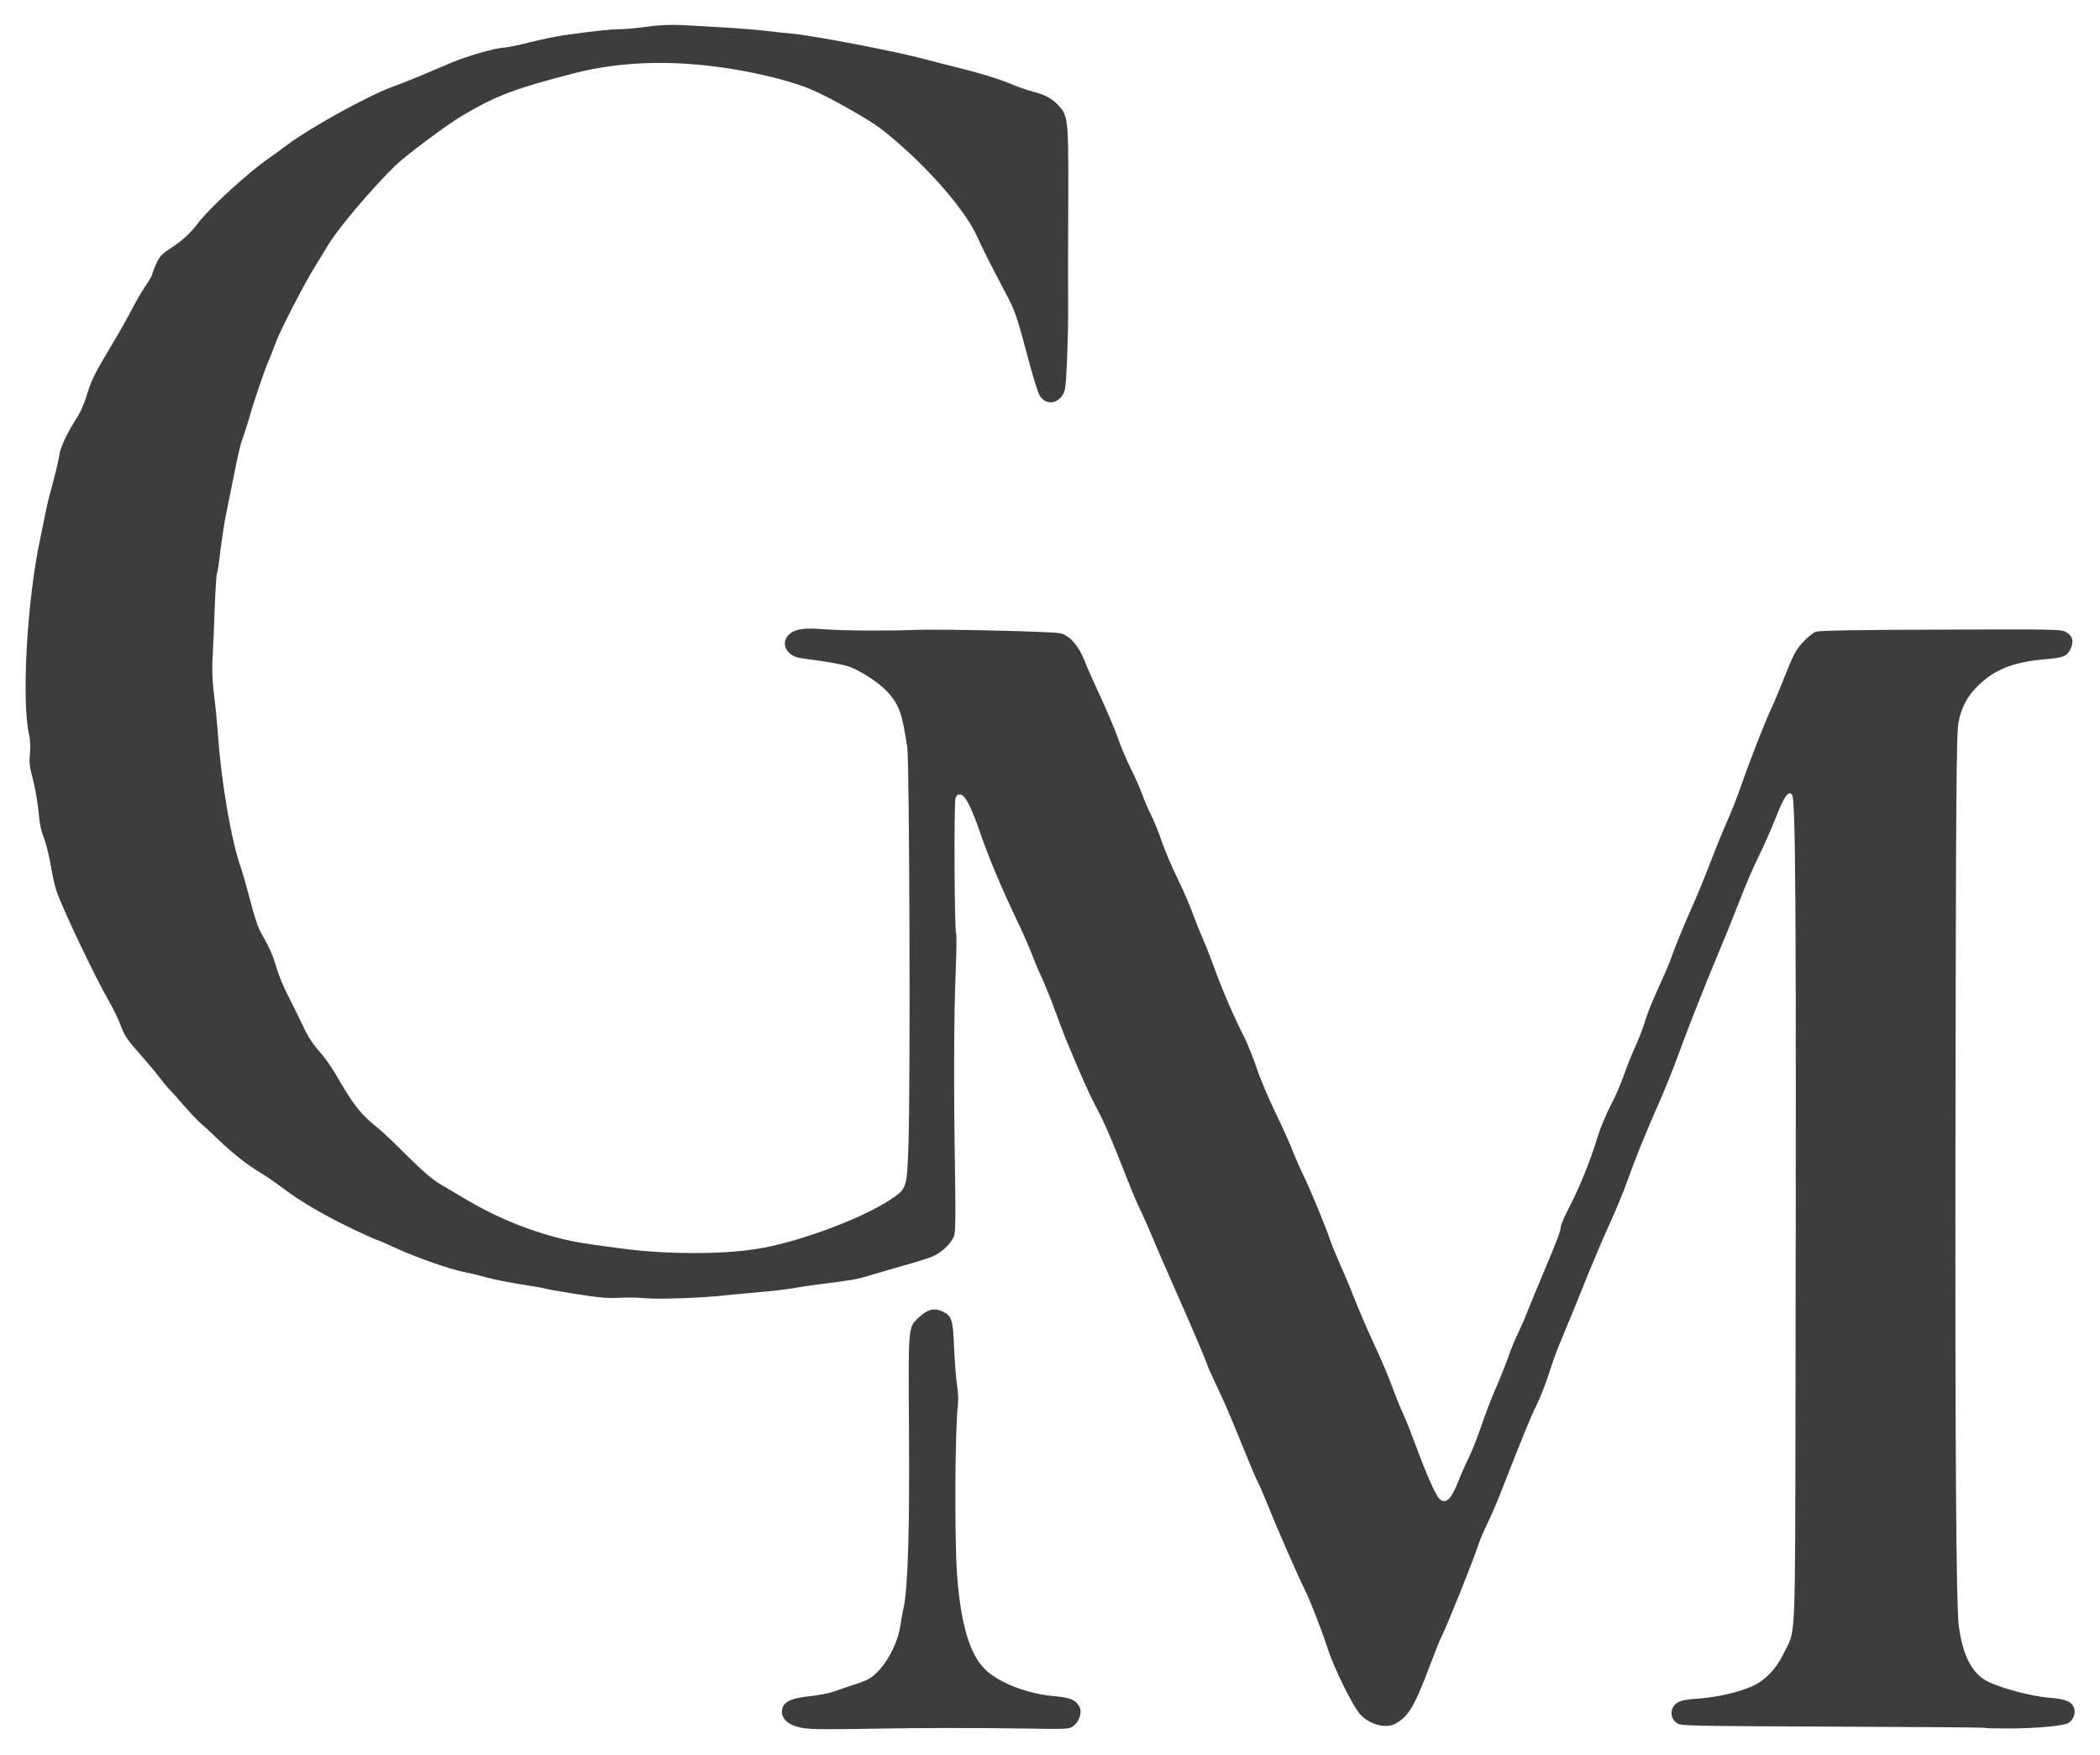
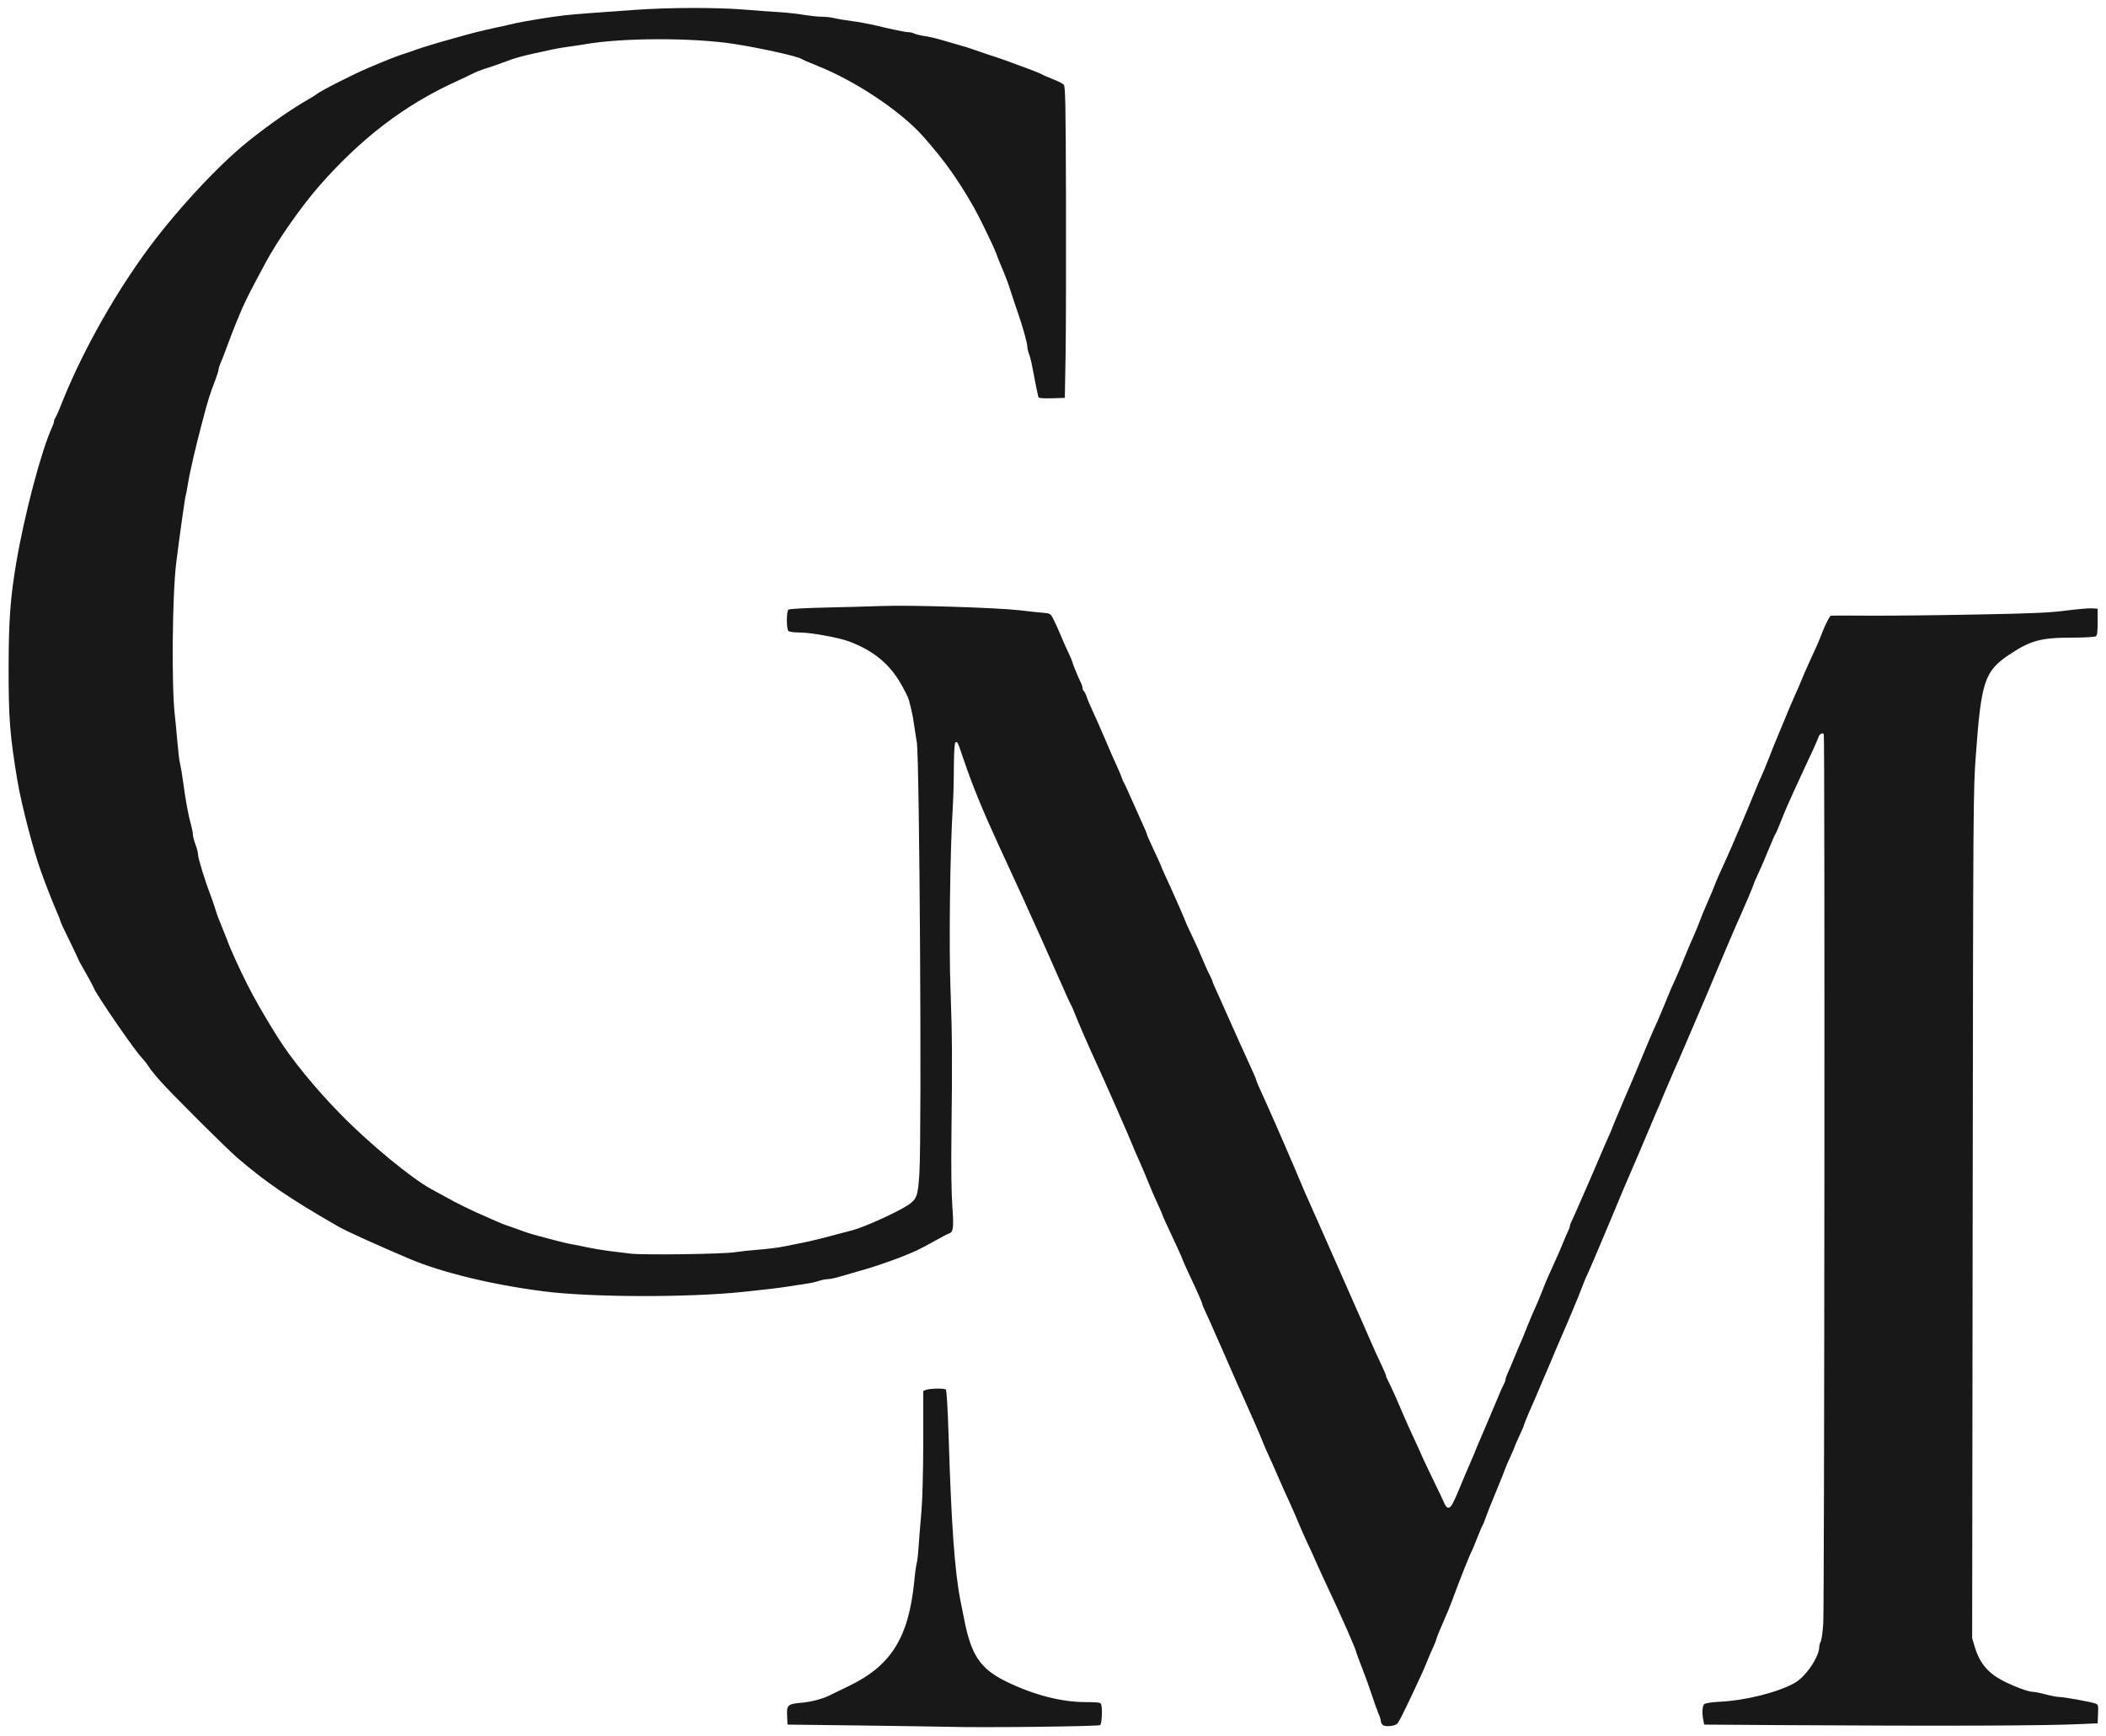
- <svg xmlns="http://www.w3.org/2000/svg" viewBox="0 0 1367 1142" role="img" aria-label="GM Studio">
-   <path fill="#3d3d3d" fill-rule="evenodd" d="M521.0 1124.4C513.6 1122.9 509.0 1119.0 509.0 1114.2C509.1 1108.1 513.8 1105.4 527.0 1104.0C532.8 1103.4 540.0 1102.0 543.0 1100.9C546.0 1099.8 551.4 1098.0 555.0 1096.8C558.6 1095.7 563.1 1094.0 565.0 1093.0C574.0 1088.4 583.8 1072.3 586.0 1058.7C586.6 1054.8 587.5 1049.5 588.1 1047.0C591.0 1034.4 592.2 995.7 591.7 929.5C591.3 861.7 591.0 864.0 598.5 857.1C603.8 852.2 608.3 851.1 613.3 853.5C619.7 856.5 620.3 858.5 621.1 878.0C621.6 887.6 622.4 898.5 623.1 902.3C623.7 906.0 623.9 911.2 623.6 913.8C621.6 929.9 621.3 1001.1 623.0 1025.0C625.5 1058.3 631.7 1078.3 642.5 1087.7C651.9 1095.9 669.6 1102.5 685.6 1103.9C697.1 1104.9 700.3 1106.3 702.8 1111.2C704.5 1114.7 702.5 1120.6 698.7 1123.4C695.9 1125.5 695.1 1125.5 664.7 1125.0C626.9 1124.5 598.4 1124.6 558.0 1125.3C534.4 1125.7 526.0 1125.5 521.0 1124.4ZM1291.9 1124.6C1291.7 1124.3 1247.2 1124.0 1193.0 1123.8C1100.0 1123.4 1094.3 1123.3 1091.7 1121.6C1086.7 1118.2 1086.9 1111.3 1092.1 1108.1C1094.4 1106.7 1098.2 1106.0 1105.9 1105.5C1117.5 1104.7 1131.6 1101.5 1140.4 1097.6C1148.8 1093.9 1156.1 1086.4 1160.8 1076.7C1169.2 1059.4 1168.5 1077.3 1168.8 897.5C1169.3 587.3 1168.9 519.6 1166.5 517.1C1164.0 514.6 1161.5 518.2 1155.9 532.3C1153.0 539.6 1148.1 550.7 1145.0 557.0C1141.8 563.3 1136.0 576.8 1132.1 587.0C1128.1 597.2 1122.7 610.7 1120.0 617.0C1112.2 635.4 1099.1 668.4 1094.0 682.5C1088.4 697.8 1083.4 710.1 1077.9 722.5C1071.9 735.7 1063.4 756.9 1059.0 769.5C1056.9 775.5 1052.1 787.0 1048.5 795.0C1044.8 803.0 1038.3 818.3 1033.9 829.0C1026.7 847.0 1023.7 854.3 1015.1 875.0C1013.3 879.1 1010.2 887.9 1008.1 894.6C1005.9 901.2 1002.4 910.3 1000.1 914.8C996.5 922.0 992.3 932.2 976.3 973.0C973.8 979.3 970.1 987.9 968.0 992.0C966.0 996.1 963.5 1002.0 962.5 1005.0C959.2 1015.2 942.1 1057.9 938.2 1065.6C937.1 1067.7 933.9 1075.8 931.0 1083.5C920.8 1110.6 916.9 1117.3 908.1 1122.0C901.9 1125.2 891.6 1122.5 885.4 1115.8C881.0 1111.2 868.8 1086.6 864.6 1074.0C860.2 1060.5 852.8 1041.6 849.7 1035.4C845.6 1027.3 831.1 994.3 825.9 981.1C823.1 974.3 820.0 966.9 818.8 964.6C817.6 962.4 814.1 954.2 811.0 946.5C799.5 918.2 797.8 914.3 791.9 901.9C788.7 895.0 786.0 889.1 786.0 888.7C786.0 887.9 775.7 863.5 769.0 848.5C760.7 829.8 752.9 811.9 749.0 802.5C746.9 797.5 743.9 790.8 742.3 787.5C740.6 784.2 736.7 775.0 733.6 767.0C723.3 740.7 718.9 730.6 713.0 719.5C708.0 709.9 703.6 699.9 694.1 677.0C692.8 674.0 689.7 665.6 687.0 658.4C684.4 651.1 680.4 641.2 678.2 636.4C675.9 631.5 672.9 624.4 671.5 620.5C670.0 616.6 665.6 606.5 661.5 598.0C651.6 577.2 643.7 558.4 638.0 541.9C632.2 525.1 628.3 517.6 625.3 517.2C623.6 516.9 622.7 517.5 622.0 519.5C620.9 522.3 621.3 606.0 622.4 607.8C622.8 608.4 622.6 619.6 622.1 632.7C620.9 660.1 620.8 712.7 621.7 764.6C622.1 791.0 622.0 801.6 621.1 804.2C619.5 809.1 612.8 815.5 606.6 818.0C603.8 819.1 595.2 821.8 587.5 823.9C579.8 826.1 569.9 829.0 565.5 830.3C557.9 832.7 554.3 833.3 532.5 836.0C527.5 836.6 519.9 837.8 515.5 838.6C511.1 839.3 501.6 840.4 494.5 841.0C487.4 841.6 477.7 842.5 473.0 843.0C458.8 844.7 428.9 845.8 420.5 845.0C416.1 844.5 408.2 844.4 403.0 844.7C395.4 845.1 389.7 844.6 374.1 842.1C363.5 840.4 354.4 838.8 354.0 838.5C353.6 838.3 347.0 837.1 339.4 836.0C331.8 834.8 321.7 832.8 317.0 831.5C312.3 830.2 305.8 828.6 302.5 828.0C293.2 826.2 270.8 818.4 257.8 812.4C251.4 809.4 245.8 807.0 245.3 807.0C244.9 807.0 237.8 803.8 229.6 799.9C211.5 791.3 195.4 781.9 184.4 773.5C179.9 770.1 173.4 765.6 169.9 763.5C160.6 757.9 152.7 751.7 142.4 742.0C137.5 737.3 131.7 731.9 129.6 730.1C127.5 728.2 123.0 723.4 119.7 719.6C116.4 715.7 112.4 711.2 110.7 709.5C109.1 707.9 105.7 703.8 103.2 700.5C100.7 697.2 95.4 690.9 91.5 686.5C82.5 676.4 80.9 673.9 78.1 666.3C76.8 662.9 73.8 656.6 71.3 652.3C61.6 635.4 41.3 592.8 36.8 580.0C35.7 577.0 34.0 569.3 33.0 563.0C31.9 556.7 29.9 548.7 28.6 545.3C26.8 541.1 25.7 535.7 25.0 527.8C24.4 521.6 22.8 512.2 21.4 507.0C19.3 499.2 18.9 496.3 19.5 490.5C19.9 486.3 19.7 481.5 19.0 478.5C13.9 456.6 17.5 391.4 26.1 351.0C27.6 343.6 29.4 334.8 30.1 331.5C30.7 328.2 32.8 320.1 34.6 313.5C36.4 306.9 38.1 299.4 38.5 296.9C39.1 291.8 43.0 283.2 48.2 274.9C52.4 268.5 54.4 264.1 57.2 255.0C59.8 246.7 62.2 242.1 73.0 224.1C77.8 216.1 83.6 205.8 85.9 201.2C88.2 196.7 92.1 190.0 94.5 186.4C97.0 182.8 99.0 179.4 99.0 178.8C99.0 178.2 100.2 175.1 101.6 171.9C103.7 167.2 105.2 165.5 109.9 162.4C119.1 156.3 123.8 152.0 129.0 145.1C136.1 135.6 162.4 111.5 175.0 103.0C176.9 101.7 182.6 97.6 187.5 93.9C202.8 82.6 239.6 62.3 255.5 56.5C260.5 54.7 268.8 51.4 274.0 49.2C279.2 47.0 288.3 43.1 294.1 40.7C304.2 36.4 323.1 31.0 328.2 31.0C329.5 31.0 336.9 29.5 344.6 27.6C352.2 25.7 362.1 23.7 366.5 23.0C385.7 20.3 397.9 19.0 403.5 19.0C406.9 19.0 414.7 18.3 421.0 17.4C428.8 16.3 436.0 16.0 443.5 16.3C470.3 17.7 491.1 19.1 498.0 20.0C502.2 20.6 510.1 21.4 515.5 21.9C529.9 23.2 582.5 33.3 602.0 38.5C607.2 39.9 619.5 43.1 629.3 45.5C639.0 48.0 651.2 51.8 656.3 53.9C661.3 56.1 668.4 58.6 671.9 59.5C680.5 61.7 684.9 64.1 689.2 68.8C695.7 76.0 695.7 76.7 695.3 152.0C695.2 166.6 695.2 186.6 695.3 196.5C695.4 206.4 695.1 223.4 694.6 234.3C693.8 252.0 693.5 254.5 691.6 257.3C687.5 263.4 680.3 263.4 676.7 257.3C675.7 255.5 672.9 246.8 670.5 237.8C661.4 203.9 661.1 202.8 653.7 189.0C644.7 171.9 641.1 164.9 635.6 153.0C626.9 134.4 599.3 103.7 573.0 83.5C565.2 77.5 539.2 62.9 528.0 58.2C517.7 53.8 501.2 49.4 483.0 46.0C442.9 38.7 405.8 39.3 372.8 47.9C334.4 57.9 323.2 62.2 301.2 75.1C291.0 81.1 263.8 101.4 257.1 108.0C241.1 123.8 220.7 147.9 213.7 159.3C210.9 164.0 206.9 170.5 204.9 173.7C198.0 184.8 182.2 215.5 179.7 222.5C178.3 226.3 176.2 231.8 175.0 234.5C172.1 241.2 165.6 260.1 162.0 272.8C160.3 278.5 158.3 284.7 157.5 286.5C156.8 288.4 154.7 297.1 153.0 305.7C151.3 314.4 148.8 326.7 147.5 333.0C146.1 339.3 144.4 350.8 143.5 358.4C142.6 366.1 141.6 372.8 141.2 373.4C140.9 374.0 140.2 383.7 139.8 395.0C139.4 406.3 138.8 420.9 138.4 427.5C137.9 436.1 138.2 443.1 139.3 452.0C140.2 458.9 141.4 471.2 142.0 479.5C144.2 510.3 150.9 548.8 157.0 565.3C158.0 568.2 160.7 577.7 163.0 586.5C165.6 596.8 168.2 604.3 170.1 607.5C175.0 615.8 178.0 622.5 180.1 630.2C181.2 634.2 184.5 642.2 187.5 648.0C190.4 653.8 194.9 662.8 197.4 668.1C200.4 674.6 203.8 679.7 207.7 684.1C210.9 687.6 215.7 694.3 218.4 699.0C230.2 719.5 234.6 725.1 246.0 734.2C248.5 736.1 257.0 744.2 265.0 752.2C275.6 762.7 281.5 767.8 287.0 771.0C291.1 773.4 299.2 778.1 305.0 781.6C318.2 789.4 334.3 796.7 348.5 801.3C367.0 807.3 373.9 808.7 407.0 812.9C434.4 816.4 468.1 816.5 491.2 813.1C517.3 809.4 560.5 793.5 579.6 780.8C590.4 773.6 590.4 773.7 591.4 744.1C592.7 704.4 592.0 496.4 590.6 486.5C587.1 463.5 585.2 458.4 577.2 449.8C572.1 444.4 560.6 436.8 553.3 434.1C549.1 432.5 537.3 430.4 521.6 428.4C511.8 427.2 507.5 418.2 514.0 412.6C518.0 409.3 523.9 408.5 536.9 409.6C548.8 410.5 577.7 410.7 595.0 410.0C611.4 409.3 685.8 411.0 690.3 412.2C696.4 413.7 702.0 420.1 706.0 430.0C707.8 434.7 712.7 445.7 716.8 454.4C720.8 463.2 725.8 474.9 727.7 480.4C729.6 486.0 733.4 494.9 736.2 500.4C738.9 505.8 742.3 513.5 743.7 517.4C745.1 521.3 747.7 527.5 749.6 531.1C751.4 534.7 754.5 542.3 756.4 548.1C758.4 553.8 762.9 564.4 766.4 571.5C769.9 578.6 774.4 589.0 776.4 594.5C778.4 600.0 781.4 607.4 783.0 611.0C784.6 614.6 788.2 623.7 791.0 631.4C796.4 646.2 803.6 662.6 810.1 675.3C812.2 679.6 815.8 688.5 818.0 695.1C820.2 701.7 825.6 714.6 830.1 723.8C834.5 733.0 839.7 744.4 841.5 749.1C843.3 753.8 846.5 761.0 848.5 765.1C852.3 772.5 863.6 800.0 866.0 807.5C866.7 809.7 869.9 817.4 873.0 824.5C876.2 831.6 880.7 842.5 883.0 848.5C885.4 854.5 890.6 866.6 894.7 875.4C898.8 884.1 903.9 896.0 906.0 901.9C908.1 907.7 911.4 915.9 913.3 920.0C915.2 924.1 919.1 934.0 922.0 941.9C927.8 957.8 934.3 972.6 936.7 975.2C940.7 979.6 944.6 976.2 949.1 964.6C950.8 960.2 953.9 953.2 956.0 949.0C958.0 944.9 961.8 935.4 964.3 928.0C966.8 920.6 970.9 909.8 973.5 904.0C976.1 898.2 979.7 889.0 981.7 883.6C983.6 878.1 986.5 870.9 988.2 867.7C989.8 864.4 992.7 857.8 994.5 853.1C996.4 848.4 1001.1 836.9 1005.1 827.5C1013.7 807.1 1015.9 801.2 1016.0 798.4C1016.0 797.3 1018.7 791.0 1022.1 784.6C1028.8 771.4 1035.3 755.3 1040.0 739.8C1041.8 734.1 1045.6 724.9 1048.5 719.4C1051.5 713.8 1055.3 705.0 1057.0 699.9C1058.8 694.7 1062.2 686.2 1064.6 680.9C1067.1 675.6 1069.9 668.1 1071.0 664.2C1072.1 660.3 1075.9 650.9 1079.4 643.3C1082.9 635.7 1086.4 627.5 1087.3 625.0C1089.8 617.6 1096.5 601.3 1101.8 589.5C1104.5 583.5 1109.7 570.9 1113.3 561.5C1116.9 552.1 1121.9 539.9 1124.4 534.2C1127.0 528.5 1130.8 518.9 1132.9 512.7C1138.8 495.8 1148.7 470.4 1152.5 462.3C1154.4 458.4 1158.7 448.1 1162.1 439.4C1167.6 425.7 1169.0 423.0 1173.7 417.9C1176.7 414.7 1180.5 411.6 1182.3 411.1C1184.4 410.4 1212.2 409.9 1263.5 409.8C1335.4 409.5 1341.7 409.6 1344.6 411.2C1349.3 413.8 1350.3 417.7 1347.5 423.0C1345.3 427.2 1343.0 428.1 1331.1 429.1C1310.6 430.9 1298.1 435.8 1287.4 446.5C1280.5 453.3 1276.7 460.6 1274.9 470.1C1273.5 477.7 1273.2 514.1 1272.9 754.0C1272.7 938.9 1273.4 1044.9 1275.0 1057.5C1277.5 1077.3 1283.6 1089.3 1293.9 1094.4C1302.6 1098.8 1321.8 1103.9 1333.3 1104.9C1345.0 1105.9 1348.4 1107.3 1350.1 1111.7C1351.3 1115.0 1349.8 1119.3 1346.5 1121.4C1343.6 1123.3 1325.3 1125.0 1306.9 1125.0C1298.9 1125.0 1292.1 1124.8 1291.9 1124.6Z" />
+ <svg xmlns="http://www.w3.org/2000/svg" viewBox="0 0 1638 1350">
+   <path fill="#181818" fill-rule="evenodd" d="M737.5 1343.2C732.0 1343.1 701.6 1342.6 670.0 1342.2L612.5 1341.5L612.2 1334.9C611.8 1326.2 612.6 1325.5 623.2 1324.5C631.0 1323.9 640.3 1321.4 646.0 1318.4C647.4 1317.7 653.7 1314.7 660.0 1311.6C693.1 1295.7 706.7 1274.0 711.1 1230.0C711.6 1224.2 712.5 1217.9 713.0 1216.0C713.5 1214.1 714.2 1208.0 714.5 1202.5C714.9 1197.0 715.8 1185.3 716.6 1176.5C717.5 1166.1 718.0 1146.6 718.1 1121.2L718.1 1081.9L720.3 1081.1C723.2 1080.0 734.2 1079.8 735.6 1080.8C736.3 1081.2 737.1 1094.9 737.9 1119.5C740.0 1186.9 742.6 1222.8 747.0 1245.0C748.0 1250.2 749.3 1256.8 749.9 1259.5C755.4 1287.8 762.5 1298.2 783.0 1308.2C804.2 1318.5 825.7 1324.0 844.3 1324.0C853.9 1324.0 855.9 1324.3 856.4 1325.6C857.6 1328.7 857.0 1340.7 855.7 1341.9C854.4 1342.9 763.4 1344.0 737.5 1343.2ZM1075.8 1342.0C1074.8 1341.4 1074.0 1340.0 1074.0 1339.0C1074.0 1337.9 1073.2 1335.1 1072.1 1332.8C1071.1 1330.4 1068.8 1324.0 1067.0 1318.5C1065.2 1313.0 1061.8 1303.5 1059.4 1297.4C1057.0 1291.3 1055.0 1286.0 1055.0 1285.6C1055.0 1283.9 1043.2 1256.9 1033.0 1235.5C1030.9 1231.1 1027.1 1222.8 1024.5 1217.0C1022.0 1211.2 1018.3 1203.2 1016.4 1199.2C1014.5 1195.1 1011.5 1188.4 1009.8 1184.2C1008.1 1180.0 1004.8 1172.5 1002.5 1167.5C1000.2 1162.5 996.8 1155.1 995.1 1151.0C993.3 1146.9 991.2 1142.2 990.5 1140.5C986.8 1132.6 982.7 1123.2 981.5 1120.0C980.3 1116.8 972.9 1099.8 965.3 1083.0C963.6 1079.4 960.4 1072.0 958.0 1066.5C955.6 1061.0 952.4 1053.8 951.0 1050.5C949.5 1047.2 946.8 1041.1 945.0 1037.0C943.3 1032.9 940.3 1026.2 938.4 1022.2C936.5 1018.2 935.0 1014.6 935.0 1014.1C935.0 1013.2 931.1 1004.4 924.4 990.2C922.0 985.0 920.0 980.6 920.0 980.2C920.0 979.9 917.5 974.2 914.4 967.6C911.3 960.9 907.7 953.2 906.4 950.4C905.1 947.6 904.0 945.0 904.0 944.7C904.0 944.4 902.3 940.4 900.1 935.8C898.0 931.2 895.0 924.4 893.5 920.5C892.0 916.6 888.7 909.0 886.3 903.5C883.8 898.0 881.2 891.9 880.5 890.0C879.2 886.5 858.4 839.0 853.0 827.5C847.2 815.0 838.2 794.3 836.0 788.5C834.7 785.2 833.3 782.0 832.9 781.5C832.5 781.0 827.8 770.6 822.5 758.5C817.2 746.4 811.7 734.0 810.3 731.0C808.9 728.0 805.8 721.0 803.3 715.5C800.8 710.0 797.9 703.7 797.0 701.5C792.9 692.6 782.6 670.1 776.4 656.7C763.9 629.5 756.5 611.4 749.0 589.4C744.8 576.8 744.6 576.5 743.1 577.5C742.4 577.9 742.0 584.6 741.9 596.3C741.9 606.3 741.5 621.0 741.0 629.0C738.9 662.4 738.0 736.8 739.3 770.0C740.6 805.3 740.7 825.2 740.0 884.0C739.7 908.0 740.0 928.5 740.7 938.3C741.9 955.1 741.5 958.4 738.1 959.5C737.0 959.8 731.9 962.5 726.8 965.4C715.0 972.0 710.7 974.0 699.0 978.5C686.7 983.1 677.4 986.2 667.5 988.9C663.1 990.2 656.6 992.0 653.0 993.1C649.4 994.2 645.3 995.0 643.8 995.0C642.3 995.0 639.1 995.6 636.8 996.4C634.4 997.2 630.5 998.1 628.0 998.4C625.5 998.8 619.5 999.7 614.5 1000.5C605.6 1001.9 596.4 1003.0 578.0 1004.9C535.5 1009.4 459.7 1009.2 423.0 1004.5C382.5 999.3 343.4 989.8 318.0 979.0C291.1 967.5 269.2 957.6 263.0 954.0C224.6 931.9 206.9 919.8 184.0 900.1C175.4 892.6 133.2 850.6 124.4 840.6C120.6 836.3 116.5 831.2 115.4 829.3C114.2 827.4 111.8 824.4 110.2 822.7C104.5 816.8 75.1 774.0 73.0 768.6C72.5 767.3 69.6 761.9 66.6 756.6C63.5 751.3 61.0 746.7 61.0 746.4C61.0 746.1 57.8 739.5 54.0 731.6C50.1 723.8 47.0 717.0 47.0 716.5C47.0 716.1 45.7 712.7 44.1 709.1C41.3 702.8 35.9 689.0 32.1 678.5C26.1 662.1 16.5 625.2 13.5 607.0C7.6 571.6 6.6 558.0 6.7 518.0C6.8 481.6 8.1 464.9 12.6 438.0C18.9 400.6 32.1 350.6 40.5 332.3C41.3 330.6 42.0 328.6 42.0 327.8C42.0 327.1 42.6 325.6 43.3 324.5C44.0 323.4 45.6 319.8 46.9 316.5C61.8 278.2 85.9 234.3 111.7 198.4C134.2 166.9 169.1 129.0 193.3 109.7C209.3 96.9 226.8 84.7 239.5 77.5C242.2 75.9 245.2 74.1 246.0 73.4C248.9 70.9 274.9 57.7 286.0 53.0C300.3 46.9 309.5 43.3 315.0 41.6C318.0 40.6 322.1 39.3 324.0 38.5C327.5 37.2 341.2 33.0 350.5 30.5C353.2 29.7 358.6 28.2 362.5 27.1C366.4 26.0 373.6 24.2 378.5 23.1C383.4 22.0 389.6 20.6 392.2 20.1C394.9 19.5 398.9 18.6 401.2 18.0C408.7 16.4 429.2 13.0 438.5 12.0C447.4 11.0 458.0 10.2 493.5 7.7C519.8 5.8 556.4 5.7 578.0 7.4C588.2 8.2 601.2 9.2 607.0 9.5C612.8 9.9 621.1 10.8 625.5 11.6C629.9 12.3 636.0 13.0 639.0 13.0C642.0 13.0 646.3 13.5 648.5 14.0C650.7 14.6 657.0 15.7 662.5 16.4C668.0 17.1 675.4 18.5 679.0 19.3C693.9 22.9 703.9 25.0 706.4 25.0C707.9 25.0 710.0 25.5 711.1 26.1C712.2 26.6 715.9 27.6 719.3 28.1C722.7 28.6 728.0 29.8 731.0 30.7C748.9 35.8 753.9 37.3 757.0 38.5C758.9 39.2 764.1 40.9 768.5 42.4C772.9 43.8 779.6 46.1 783.5 47.5C787.4 49.0 791.9 50.6 793.5 51.2C799.5 53.3 809.5 57.2 810.5 57.9C811.0 58.3 814.8 59.9 818.7 61.5C822.7 63.0 826.6 65.0 827.4 65.9C828.6 67.3 828.9 80.8 829.1 154.5C829.2 202.3 829.1 256.8 828.8 275.5L828.2 309.5L818.1 309.8C810.5 310.0 807.9 309.7 807.6 308.8C807.0 306.6 805.1 297.0 803.4 288.0C802.6 283.3 801.3 277.8 800.5 275.7C799.7 273.7 799.0 270.9 799.0 269.5C799.0 266.7 795.2 253.3 791.5 242.7C790.1 238.7 787.8 231.9 786.4 227.5C784.1 220.1 782.2 215.2 778.3 206.0C777.5 204.1 775.7 199.7 774.5 196.3C772.2 190.4 761.6 168.6 757.3 161.0C744.4 138.6 734.6 124.9 718.0 106.1C700.6 86.5 665.6 63.1 636.0 51.3C629.7 48.8 624.0 46.3 623.3 45.8C620.9 43.9 591.3 37.3 570.5 34.1C538.2 29.2 483.6 29.3 454.5 34.5C450.1 35.2 444.0 36.2 441.0 36.5C438.0 36.9 432.8 37.8 429.5 38.5C426.2 39.2 419.0 40.8 413.5 42.0C408.0 43.2 401.1 45.1 398.2 46.1C395.4 47.1 390.6 48.9 387.8 49.9C384.9 51.0 380.0 52.6 377.0 53.5C374.0 54.5 369.9 56.1 368.0 57.1C366.1 58.1 360.0 61.0 354.5 63.5C314.5 81.8 280.9 107.5 248.4 144.5C234.0 161.0 215.7 187.2 206.2 205.0C204.6 208.0 201.3 214.1 199.0 218.5C193.3 229.2 189.1 237.8 186.4 244.5C185.8 246.2 184.5 249.1 183.7 251.0C182.1 254.9 178.0 265.4 174.9 274.0C173.8 277.0 172.2 281.0 171.4 282.8C170.6 284.6 170.0 286.7 170.0 287.5C170.0 288.3 168.9 291.8 167.6 295.2C162.9 307.6 162.0 310.4 157.5 327.5C151.9 348.6 147.5 367.7 146.0 377.4C145.4 381.2 144.7 384.7 144.5 385.0C144.1 385.7 139.8 415.7 137.1 437.5C134.0 461.9 133.3 534.3 136.0 556.5C136.5 560.9 137.4 570.4 138.0 577.5C138.6 584.6 139.5 592.2 140.1 594.2C140.6 596.2 141.7 602.7 142.5 608.7C144.3 622.3 146.6 634.8 148.5 641.3C149.3 644.1 150.0 647.5 150.0 648.9C150.0 650.3 150.9 653.9 152.0 656.8C153.1 659.7 154.0 663.2 154.0 664.6C154.0 667.4 159.3 684.8 164.0 697.0C165.5 701.1 167.3 706.3 167.9 708.5C168.5 710.7 170.6 716.3 172.6 721.0C174.5 725.7 176.5 730.6 177.0 732.0C178.3 736.2 186.8 754.9 192.2 765.5C198.4 777.8 205.8 790.5 215.5 806.1C226.4 823.6 245.4 846.9 265.2 867.0C287.1 889.4 319.7 916.3 335.0 924.7C337.5 926.0 342.6 928.9 346.5 931.0C355.3 936.0 367.2 941.8 380.2 947.4C382.3 948.3 385.5 949.7 387.3 950.5C389.1 951.3 391.9 952.4 393.5 953.0C395.2 953.5 399.6 955.1 403.5 956.5C407.4 958.0 412.8 959.8 415.5 960.5C418.2 961.2 425.0 963.0 430.5 964.5C436.0 966.0 442.8 967.6 445.5 968.0C448.2 968.5 453.4 969.5 457.0 970.3C460.6 971.1 467.8 972.3 473.0 973.0C478.2 973.6 485.9 974.6 490.0 975.1C499.0 976.4 563.7 975.5 572.0 974.0C575.0 973.5 583.0 972.6 589.6 972.1C596.3 971.6 605.3 970.5 609.6 969.6C624.8 966.6 627.5 966.1 633.5 964.6C636.8 963.9 644.0 962.0 649.5 960.5C655.0 959.0 660.9 957.5 662.5 957.1C671.8 954.8 698.4 942.7 706.5 937.2C713.2 932.6 714.0 930.1 715.1 912.3C717.0 880.0 715.2 590.5 713.1 577.5C712.4 573.6 711.5 567.4 710.9 563.5C710.4 559.6 709.5 554.7 708.9 552.5C708.4 550.3 707.5 546.9 707.0 544.8C706.5 542.8 703.7 537.1 700.8 532.1C691.9 516.4 679.3 506.1 660.5 499.0C652.7 496.0 630.6 492.0 622.1 492.0C617.4 492.0 613.9 491.5 613.2 490.8C611.6 489.2 611.6 475.6 613.2 474.2C614.0 473.6 625.5 473.0 641.5 472.6C656.4 472.3 676.1 471.7 685.5 471.4C707.5 470.5 775.6 472.7 793.0 474.7C800.4 475.6 808.9 476.5 811.8 476.7C816.9 477.2 817.1 477.3 819.4 481.8C820.7 484.4 823.0 489.4 824.5 493.0C825.9 496.6 828.7 502.8 830.6 506.8C832.5 510.8 834.0 514.4 834.0 514.7C834.0 515.7 838.7 527.1 840.4 530.5C841.3 532.2 842.0 534.3 842.0 535.2C842.0 536.1 842.4 537.1 842.9 537.5C843.4 537.8 844.4 539.7 845.1 541.8C845.7 543.8 847.8 548.6 849.6 552.5C851.4 556.4 855.7 566.0 859.1 574.0C862.4 582.0 866.7 591.6 868.5 595.5C870.3 599.4 872.1 603.6 872.5 605.0C872.9 606.4 873.6 608.0 874.0 608.5C874.4 609.0 877.1 614.9 880.0 621.5C882.9 628.1 886.8 636.7 888.6 640.7C890.5 644.7 892.0 648.4 892.0 648.9C892.0 649.4 894.5 655.0 897.5 661.4C900.5 667.7 903.0 673.2 903.0 673.5C903.0 673.8 904.4 677.1 906.1 680.7C910.8 690.7 922.0 716.1 922.0 716.7C922.0 717.0 923.7 720.9 925.9 725.3C931.0 736.1 933.3 741.2 936.5 748.9C937.9 752.4 940.0 756.9 941.1 758.9C942.1 760.8 943.0 762.8 943.0 763.2C943.0 763.7 944.3 766.8 945.9 770.2C947.5 773.7 950.4 780.1 952.3 784.5C954.2 788.9 957.2 795.6 959.0 799.5C960.7 803.4 962.9 808.1 963.7 810.0C966.3 815.8 968.7 821.1 972.9 830.3C975.2 835.2 977.0 839.5 977.0 839.9C977.0 840.7 979.3 845.9 986.1 860.8C990.9 871.4 1007.0 908.4 1012.6 922.0C1014.6 926.7 1016.5 931.2 1017.0 932.1C1017.4 933.0 1025.3 950.7 1034.5 971.6C1049.8 1006.4 1052.6 1012.7 1056.5 1021.5C1057.3 1023.1 1060.8 1031.2 1064.4 1039.5C1068.0 1047.8 1072.5 1057.8 1074.5 1061.8C1076.4 1065.8 1078.0 1069.5 1078.0 1070.1C1078.0 1070.7 1078.7 1072.4 1079.5 1073.8C1081.2 1077.0 1086.7 1089.1 1090.4 1098.0C1094.1 1106.7 1095.1 1108.9 1100.4 1120.3C1102.9 1125.6 1105.0 1130.3 1105.0 1130.5C1105.0 1130.8 1108.9 1139.0 1113.6 1148.8C1118.3 1158.5 1122.9 1168.0 1123.6 1169.8C1124.6 1172.0 1125.7 1173.0 1126.8 1172.8C1128.7 1172.4 1130.3 1169.5 1136.1 1155.5C1138.3 1150.0 1141.0 1143.7 1142.0 1141.5C1143.0 1139.3 1145.0 1134.6 1146.5 1131.0C1147.9 1127.4 1149.5 1123.6 1150.0 1122.5C1153.7 1113.9 1163.7 1090.4 1165.7 1085.5C1167.0 1082.2 1168.8 1078.3 1169.6 1076.8C1170.4 1075.4 1171.0 1073.6 1171.0 1073.0C1171.0 1072.3 1171.8 1069.9 1172.9 1067.6C1173.9 1065.3 1175.8 1061.0 1177.0 1058.0C1178.2 1055.0 1179.8 1051.2 1180.5 1049.5C1182.7 1044.7 1187.6 1032.8 1189.0 1029.0C1189.7 1027.1 1191.8 1022.4 1193.5 1018.5C1195.3 1014.6 1197.9 1008.4 1199.4 1004.5C1202.1 997.5 1202.5 996.4 1207.5 985.5C1212.9 973.6 1213.8 971.4 1216.0 966.0C1217.2 963.0 1218.8 959.2 1219.6 957.7C1220.4 956.1 1221.0 954.3 1221.0 953.7C1221.0 953.0 1221.7 951.3 1222.5 949.7C1223.2 948.2 1226.0 942.1 1228.5 936.2C1231.1 930.3 1233.8 924.1 1234.5 922.5C1235.7 919.9 1240.1 909.6 1247.2 893.0C1248.3 890.5 1249.7 887.1 1250.5 885.5C1251.3 883.9 1253.1 879.6 1254.5 876.0C1255.9 872.4 1257.5 868.6 1258.0 867.5C1258.5 866.4 1261.0 860.5 1263.5 854.5C1266.1 848.5 1268.8 842.1 1269.5 840.5C1270.2 838.9 1272.0 834.8 1273.3 831.5C1278.6 818.7 1284.2 805.3 1285.7 802.0C1286.6 800.1 1288.1 796.7 1289.1 794.5C1290.1 792.3 1292.7 786.0 1295.0 780.5C1297.2 775.0 1299.7 769.1 1300.4 767.5C1301.2 765.9 1302.7 762.5 1303.8 760.0C1305.0 757.5 1308.0 750.3 1310.5 744.0C1313.1 737.7 1316.3 730.1 1317.7 727.1C1319.1 724.1 1321.0 719.3 1322.0 716.6C1323.0 713.8 1325.7 707.2 1328.0 702.0C1330.3 696.8 1332.8 690.9 1333.5 689.0C1334.6 685.9 1337.3 679.7 1342.9 667.5C1347.4 657.7 1360.4 627.0 1365.6 614.0C1367.5 609.3 1369.4 604.8 1369.9 604.0C1370.4 603.1 1372.9 597.0 1375.5 590.5C1378.0 583.9 1381.9 574.3 1384.1 569.2C1386.2 564.1 1389.8 555.6 1392.0 550.2C1394.3 544.9 1396.5 539.8 1396.9 538.9C1397.4 538.1 1399.2 533.9 1400.9 529.7C1402.6 525.5 1405.6 518.5 1407.6 514.3C1412.9 502.9 1414.5 499.3 1417.5 491.5C1419.8 485.7 1421.9 481.5 1423.7 479.0C1423.9 478.8 1437.4 478.7 1453.8 478.9C1470.1 479.0 1507.8 478.6 1537.5 478.0C1581.1 477.2 1594.5 476.6 1607.3 474.9C1616.0 473.8 1625.0 473.0 1627.3 473.2L1631.5 473.5L1631.5 483.8C1631.5 491.8 1631.2 494.3 1630.0 495.0C1629.2 495.5 1620.7 496.0 1611.1 496.0C1587.2 496.0 1579.0 498.3 1562.5 509.4C1543.6 522.1 1540.9 530.2 1536.8 587.0C1534.7 614.9 1534.7 622.6 1534.3 944.9L1533.9 1274.3L1536.0 1281.3C1539.8 1293.8 1546.3 1301.5 1558.2 1307.6C1567.1 1312.1 1577.6 1316.0 1580.9 1316.0C1582.4 1316.0 1587.0 1316.9 1591.1 1318.0C1595.2 1319.1 1599.8 1320.0 1601.5 1320.0C1605.2 1320.0 1626.6 1323.9 1629.8 1325.1C1631.9 1325.9 1632.1 1326.5 1631.8 1333.2L1631.5 1340.5L1618.0 1341.1C1591.6 1342.4 1511.5 1342.7 1385.0 1341.9L1325.5 1341.5L1324.9 1338.5C1323.7 1333.0 1324.0 1327.2 1325.4 1325.7C1326.4 1324.8 1330.3 1324.1 1337.8 1323.7C1357.9 1322.7 1382.4 1316.5 1395.7 1309.2C1404.3 1304.5 1415.0 1288.8 1415.0 1280.9C1415.0 1279.8 1415.5 1277.9 1416.2 1276.7C1416.8 1275.5 1417.7 1269.2 1418.1 1262.5C1419.0 1249.4 1419.4 572.4 1418.5 571.0C1417.6 569.6 1415.1 571.0 1414.4 573.3C1414.0 574.5 1412.0 579.3 1409.8 584.0C1407.6 588.7 1404.8 594.8 1403.5 597.5C1402.3 600.2 1398.5 608.4 1395.2 615.5C1391.9 622.6 1387.5 632.8 1385.5 638.0C1383.5 643.2 1381.4 648.0 1381.0 648.5C1380.5 649.0 1378.1 654.7 1375.5 661.0C1373.0 667.3 1369.3 675.8 1367.4 679.8C1365.5 683.8 1364.0 687.3 1364.0 687.7C1364.0 688.4 1356.7 705.6 1354.0 711.5C1351.7 716.3 1338.8 746.6 1333.0 760.5C1330.7 766.0 1326.5 776.1 1323.5 783.0C1320.6 789.9 1315.2 802.5 1311.5 811.0C1307.9 819.5 1303.4 829.9 1301.5 834.0C1299.7 838.1 1296.3 846.0 1294.0 851.5C1291.8 857.0 1289.3 862.9 1288.5 864.5C1287.8 866.1 1285.3 872.0 1283.0 877.5C1277.3 891.1 1270.1 907.9 1268.5 911.5C1267.2 914.3 1259.0 933.6 1253.3 947.5C1251.9 950.8 1250.2 954.9 1249.5 956.5C1248.8 958.1 1245.2 966.7 1241.5 975.5C1237.8 984.3 1234.4 992.0 1234.1 992.5C1233.7 993.0 1232.1 996.9 1230.6 1001.0C1228.0 1007.9 1220.7 1025.4 1212.6 1044.0C1210.8 1048.1 1208.3 1054.0 1207.1 1057.0C1205.8 1060.0 1204.2 1063.8 1203.5 1065.5C1202.7 1067.2 1200.1 1073.5 1197.5 1079.5C1195.0 1085.5 1192.3 1091.8 1191.5 1093.5C1188.8 1099.4 1185.0 1108.8 1185.0 1109.4C1185.0 1109.7 1183.4 1113.3 1181.5 1117.4C1179.6 1121.5 1178.0 1125.2 1178.0 1125.5C1178.0 1125.8 1176.6 1129.1 1174.9 1132.8C1173.1 1136.5 1171.4 1140.6 1170.9 1142.0C1170.5 1143.4 1167.1 1151.7 1163.5 1160.5C1159.8 1169.3 1156.2 1178.5 1155.4 1180.9C1154.6 1183.3 1153.6 1185.8 1153.2 1186.4C1152.7 1187.0 1150.9 1191.3 1149.1 1195.9C1147.3 1200.5 1145.5 1205.0 1145.0 1205.9C1143.2 1209.1 1135.7 1228.0 1129.8 1244.0C1128.7 1247.0 1127.2 1250.8 1126.5 1252.5C1121.1 1264.8 1117.0 1274.7 1117.0 1275.4C1117.0 1275.9 1116.1 1278.2 1115.1 1280.4C1114.0 1282.7 1112.0 1287.4 1110.5 1291.0C1107.5 1298.5 1106.5 1300.6 1099.8 1315.0C1090.5 1334.7 1087.9 1339.8 1086.5 1341.0C1084.5 1342.7 1077.8 1343.3 1075.8 1342.0Z" />
</svg>
